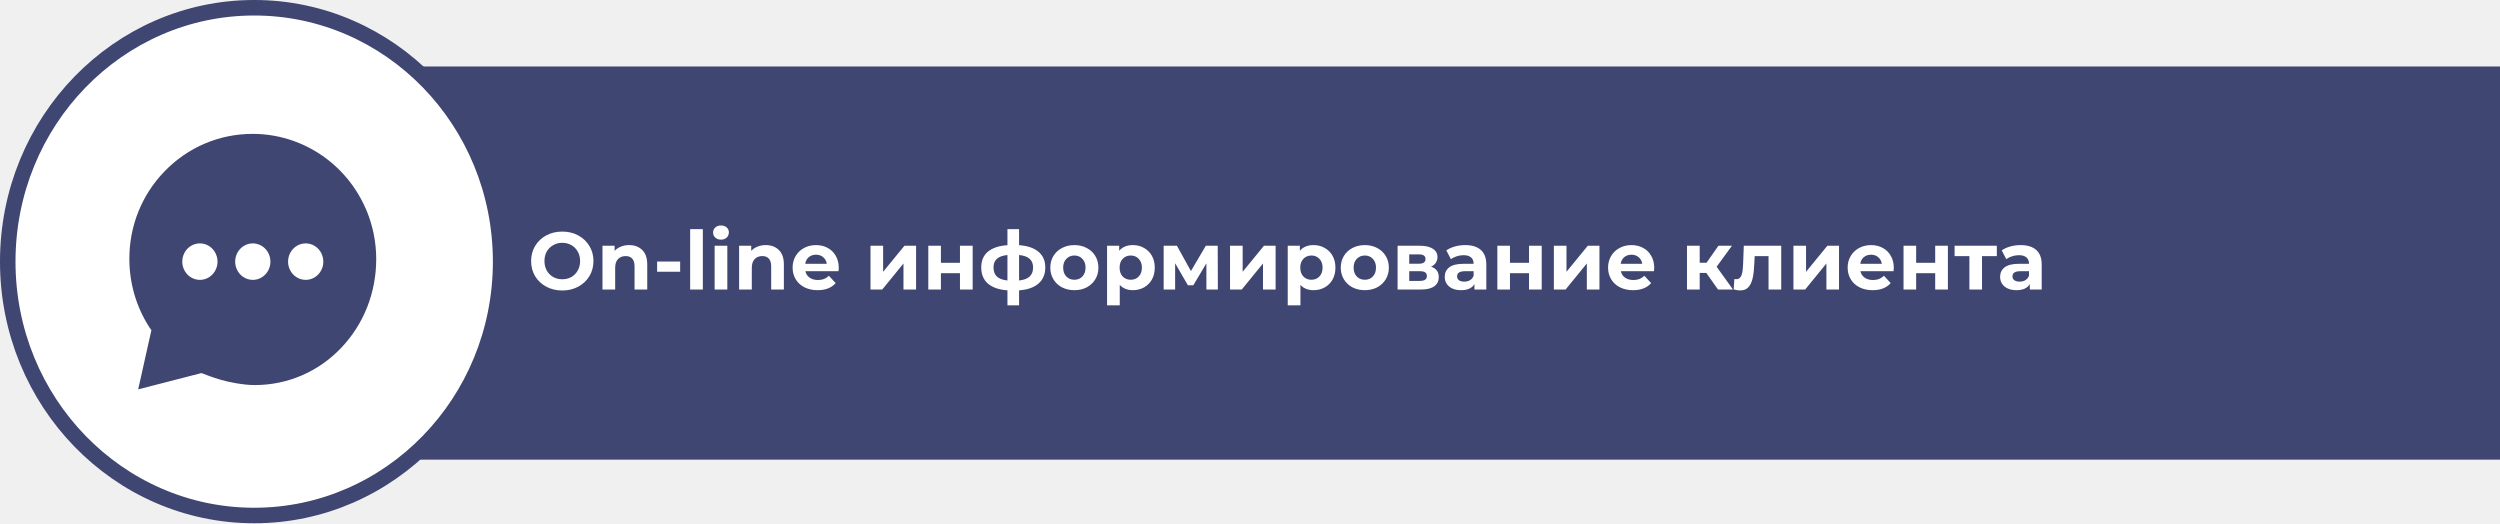
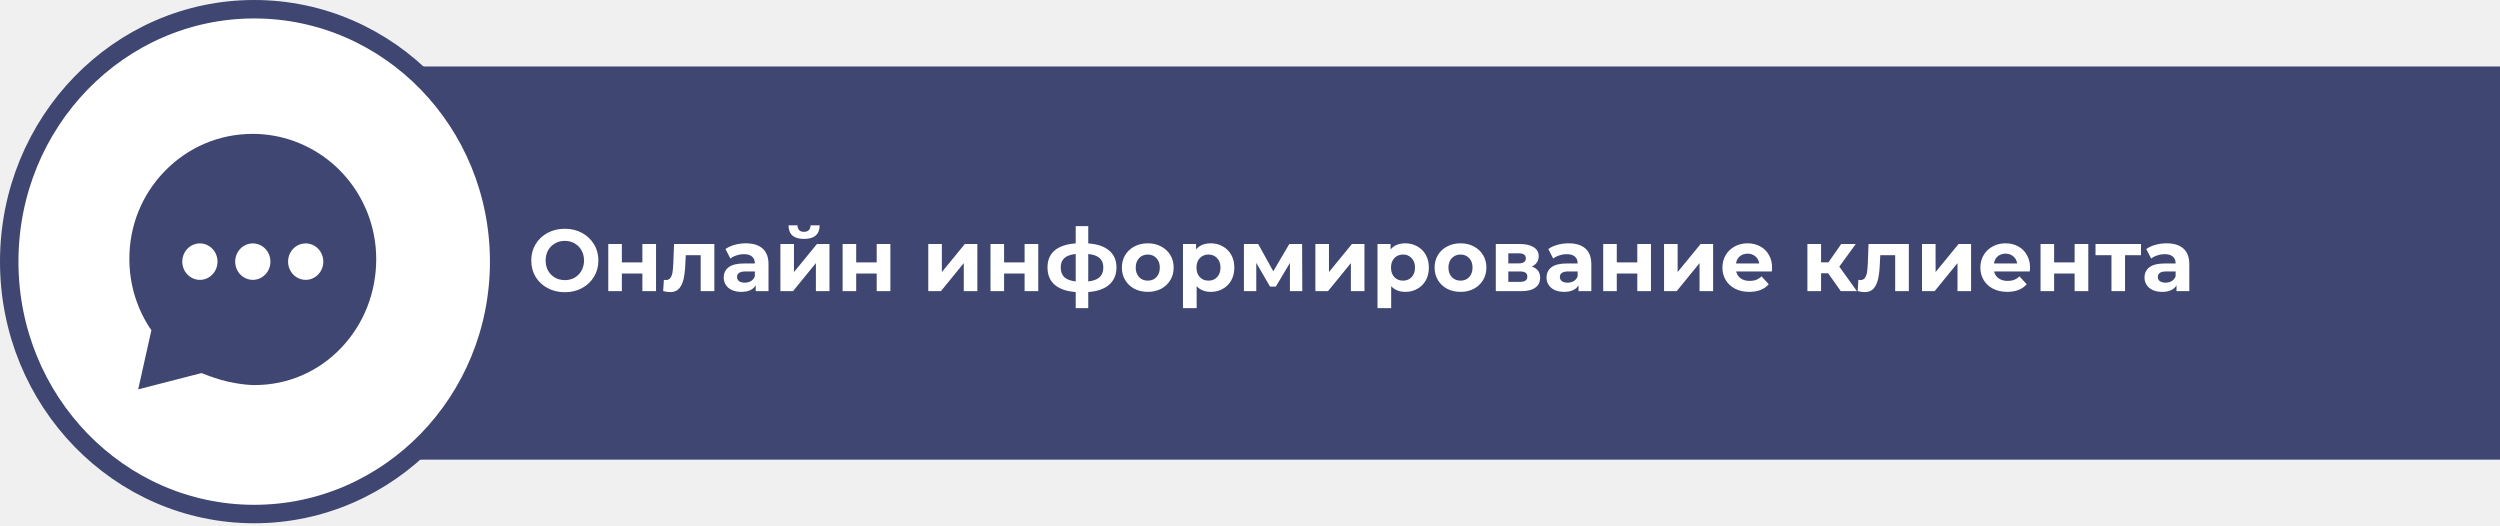
- <svg xmlns="http://www.w3.org/2000/svg" width="645" height="135" viewBox="0 0 645 135" fill="none">
-   <rect x="30.268" y="17.154" width="614.732" height="101.436" fill="#3E4671" />
-   <path d="M129.162 67.5C129.162 103.729 100.642 133 65.581 133C30.52 133 2 103.729 2 67.5C2 31.271 30.52 2 65.581 2C100.642 2 129.162 31.271 129.162 67.5Z" fill="white" stroke="#3E4671" stroke-width="4" />
-   <path d="M96.386 60.218C94.916 53.06 91.018 46.545 85.408 41.874C79.671 37.124 72.542 34.537 65.195 34.541C56.534 34.541 48.445 37.994 42.398 44.265C36.553 50.333 33.35 58.344 33.376 66.817C33.376 73.03 35.138 79.105 38.444 84.291L39.062 85.181L35.651 100.456L51.971 96.254C51.971 96.254 52.298 96.367 52.54 96.463C52.781 96.559 54.861 97.384 57.068 98.022C58.901 98.552 62.717 99.347 65.707 99.347C74.187 99.347 82.105 95.948 88.002 89.774C93.847 83.649 97.065 75.505 97.065 66.835C97.066 64.611 96.838 62.393 96.386 60.218ZM51.573 72.207C50.673 72.207 49.794 71.931 49.045 71.413C48.297 70.896 47.714 70.161 47.37 69.3C47.026 68.44 46.935 67.493 47.111 66.58C47.287 65.667 47.72 64.828 48.356 64.169C48.992 63.511 49.803 63.062 50.685 62.881C51.568 62.699 52.483 62.792 53.314 63.149C54.145 63.505 54.855 64.109 55.355 64.883C55.855 65.657 56.122 66.567 56.122 67.499C56.122 68.747 55.643 69.945 54.79 70.828C53.937 71.711 52.779 72.207 51.573 72.207ZM65.221 72.207C64.321 72.207 63.441 71.931 62.693 71.413C61.945 70.896 61.362 70.161 61.018 69.3C60.673 68.44 60.583 67.493 60.759 66.58C60.934 65.667 61.368 64.828 62.004 64.169C62.64 63.511 63.451 63.062 64.333 62.881C65.216 62.699 66.13 62.792 66.962 63.149C67.793 63.505 68.503 64.109 69.003 64.883C69.503 65.657 69.77 66.567 69.77 67.499C69.77 68.747 69.29 69.945 68.437 70.828C67.584 71.711 66.427 72.207 65.221 72.207ZM78.868 72.207C77.969 72.207 77.089 71.931 76.341 71.413C75.593 70.896 75.01 70.161 74.665 69.3C74.321 68.44 74.231 67.493 74.406 66.58C74.582 65.667 75.015 64.828 75.651 64.169C76.288 63.511 77.098 63.062 77.981 62.881C78.863 62.699 79.778 62.792 80.609 63.149C81.44 63.505 82.151 64.109 82.651 64.883C83.151 65.657 83.418 66.567 83.418 67.499C83.418 68.747 82.938 69.945 82.085 70.828C81.232 71.711 80.075 72.207 78.868 72.207Z" fill="#3E4671" />
-   <path d="M145.069 74.951C143.543 74.951 142.164 74.622 140.932 73.964C139.714 73.306 138.755 72.403 138.055 71.255C137.369 70.093 137.026 68.791 137.026 67.349C137.026 65.907 137.369 64.612 138.055 63.464C138.755 62.302 139.714 61.392 140.932 60.734C142.164 60.076 143.543 59.747 145.069 59.747C146.595 59.747 147.967 60.076 149.185 60.734C150.403 61.392 151.362 62.302 152.062 63.464C152.762 64.612 153.112 65.907 153.112 67.349C153.112 68.791 152.762 70.093 152.062 71.255C151.362 72.403 150.403 73.306 149.185 73.964C147.967 74.622 146.595 74.951 145.069 74.951ZM145.069 72.053C145.937 72.053 146.721 71.857 147.421 71.465C148.121 71.059 148.667 70.499 149.059 69.785C149.465 69.071 149.668 68.259 149.668 67.349C149.668 66.439 149.465 65.627 149.059 64.913C148.667 64.199 148.121 63.646 147.421 63.254C146.721 62.848 145.937 62.645 145.069 62.645C144.201 62.645 143.417 62.848 142.717 63.254C142.017 63.646 141.464 64.199 141.058 64.913C140.666 65.627 140.47 66.439 140.47 67.349C140.47 68.259 140.666 69.071 141.058 69.785C141.464 70.499 142.017 71.059 142.717 71.465C143.417 71.857 144.201 72.053 145.069 72.053ZM162.305 63.233C163.705 63.233 164.832 63.653 165.686 64.493C166.554 65.333 166.988 66.579 166.988 68.231V74.699H163.712V68.735C163.712 67.839 163.516 67.174 163.124 66.74C162.732 66.292 162.165 66.068 161.423 66.068C160.597 66.068 159.939 66.327 159.449 66.845C158.959 67.349 158.714 68.105 158.714 69.113V74.699H155.438V63.401H158.567V64.724C159.001 64.248 159.54 63.884 160.184 63.632C160.828 63.366 161.535 63.233 162.305 63.233ZM169.537 67.475H175.48V70.1H169.537V67.475ZM178.058 59.117H181.334V74.699H178.058V59.117ZM184.374 63.401H187.65V74.699H184.374V63.401ZM186.012 61.826C185.41 61.826 184.92 61.651 184.542 61.301C184.164 60.951 183.975 60.517 183.975 59.999C183.975 59.481 184.164 59.047 184.542 58.697C184.92 58.347 185.41 58.172 186.012 58.172C186.614 58.172 187.104 58.34 187.482 58.676C187.86 59.012 188.049 59.432 188.049 59.936C188.049 60.482 187.86 60.937 187.482 61.301C187.104 61.651 186.614 61.826 186.012 61.826ZM197.557 63.233C198.957 63.233 200.084 63.653 200.938 64.493C201.806 65.333 202.24 66.579 202.24 68.231V74.699H198.964V68.735C198.964 67.839 198.768 67.174 198.376 66.74C197.984 66.292 197.417 66.068 196.675 66.068C195.849 66.068 195.191 66.327 194.701 66.845C194.211 67.349 193.966 68.105 193.966 69.113V74.699H190.69V63.401H193.819V64.724C194.253 64.248 194.792 63.884 195.436 63.632C196.08 63.366 196.787 63.233 197.557 63.233ZM216.4 69.092C216.4 69.134 216.379 69.428 216.337 69.974H207.79C207.944 70.674 208.308 71.227 208.882 71.633C209.456 72.039 210.17 72.242 211.024 72.242C211.612 72.242 212.13 72.158 212.578 71.99C213.04 71.808 213.467 71.528 213.859 71.15L215.602 73.04C214.538 74.258 212.984 74.867 210.94 74.867C209.666 74.867 208.539 74.622 207.559 74.132C206.579 73.628 205.823 72.935 205.291 72.053C204.759 71.171 204.493 70.17 204.493 69.05C204.493 67.944 204.752 66.95 205.27 66.068C205.802 65.172 206.523 64.479 207.433 63.989C208.357 63.485 209.386 63.233 210.52 63.233C211.626 63.233 212.627 63.471 213.523 63.947C214.419 64.423 215.119 65.109 215.623 66.005C216.141 66.887 216.4 67.916 216.4 69.092ZM210.541 65.711C209.799 65.711 209.176 65.921 208.672 66.341C208.168 66.761 207.86 67.335 207.748 68.063H213.313C213.201 67.349 212.893 66.782 212.389 66.362C211.885 65.928 211.269 65.711 210.541 65.711ZM224.591 63.401H227.846V70.121L233.348 63.401H236.351V74.699H233.096V67.979L227.615 74.699H224.591V63.401ZM239.501 63.401H242.756V67.811H247.67V63.401H250.946V74.699H247.67V70.478H242.756V74.699H239.501V63.401ZM269.685 69.008C269.685 70.758 269.097 72.144 267.921 73.166C266.759 74.174 265.093 74.755 262.923 74.909V78.773H259.92V74.909C257.75 74.755 256.077 74.181 254.901 73.187C253.739 72.179 253.158 70.786 253.158 69.008C253.158 67.258 253.732 65.9 254.88 64.934C256.042 63.968 257.722 63.408 259.92 63.254V59.117H262.923V63.254C265.093 63.408 266.759 63.975 267.921 64.955C269.097 65.935 269.685 67.286 269.685 69.008ZM256.329 69.008C256.329 70.016 256.616 70.793 257.19 71.339C257.764 71.885 258.674 72.228 259.92 72.368V65.795C258.674 65.921 257.764 66.25 257.19 66.782C256.616 67.3 256.329 68.042 256.329 69.008ZM262.923 72.368C264.169 72.228 265.079 71.885 265.653 71.339C266.241 70.793 266.535 70.016 266.535 69.008C266.535 68.042 266.241 67.3 265.653 66.782C265.079 66.25 264.169 65.921 262.923 65.795V72.368ZM277.195 74.867C276.005 74.867 274.934 74.622 273.982 74.132C273.044 73.628 272.309 72.935 271.777 72.053C271.245 71.171 270.979 70.17 270.979 69.05C270.979 67.93 271.245 66.929 271.777 66.047C272.309 65.165 273.044 64.479 273.982 63.989C274.934 63.485 276.005 63.233 277.195 63.233C278.385 63.233 279.449 63.485 280.387 63.989C281.325 64.479 282.06 65.165 282.592 66.047C283.124 66.929 283.39 67.93 283.39 69.05C283.39 70.17 283.124 71.171 282.592 72.053C282.06 72.935 281.325 73.628 280.387 74.132C279.449 74.622 278.385 74.867 277.195 74.867ZM277.195 72.179C278.035 72.179 278.721 71.899 279.253 71.339C279.799 70.765 280.072 70.002 280.072 69.05C280.072 68.098 279.799 67.342 279.253 66.782C278.721 66.208 278.035 65.921 277.195 65.921C276.355 65.921 275.662 66.208 275.116 66.782C274.57 67.342 274.297 68.098 274.297 69.05C274.297 70.002 274.57 70.765 275.116 71.339C275.662 71.899 276.355 72.179 277.195 72.179ZM292.3 63.233C293.35 63.233 294.302 63.478 295.156 63.968C296.024 64.444 296.703 65.123 297.193 66.005C297.683 66.873 297.928 67.888 297.928 69.05C297.928 70.212 297.683 71.234 297.193 72.116C296.703 72.984 296.024 73.663 295.156 74.153C294.302 74.629 293.35 74.867 292.3 74.867C290.858 74.867 289.724 74.412 288.898 73.502V78.773H285.622V63.401H288.751V64.703C289.563 63.723 290.746 63.233 292.3 63.233ZM291.733 72.179C292.573 72.179 293.259 71.899 293.791 71.339C294.337 70.765 294.61 70.002 294.61 69.05C294.61 68.098 294.337 67.342 293.791 66.782C293.259 66.208 292.573 65.921 291.733 65.921C290.893 65.921 290.2 66.208 289.654 66.782C289.122 67.342 288.856 68.098 288.856 69.05C288.856 70.002 289.122 70.765 289.654 71.339C290.2 71.899 290.893 72.179 291.733 72.179ZM311.249 74.699V67.937L307.868 73.607H306.482L303.185 67.916V74.699H300.224V63.401H303.647L307.259 69.932L311.102 63.401H314.168L314.21 74.699H311.249ZM317.348 63.401H320.603V70.121L326.105 63.401H329.108V74.699H325.853V67.979L320.372 74.699H317.348V63.401ZM338.914 63.233C339.964 63.233 340.916 63.478 341.77 63.968C342.638 64.444 343.317 65.123 343.807 66.005C344.297 66.873 344.542 67.888 344.542 69.05C344.542 70.212 344.297 71.234 343.807 72.116C343.317 72.984 342.638 73.663 341.77 74.153C340.916 74.629 339.964 74.867 338.914 74.867C337.472 74.867 336.338 74.412 335.512 73.502V78.773H332.236V63.401H335.365V64.703C336.177 63.723 337.36 63.233 338.914 63.233ZM338.347 72.179C339.187 72.179 339.873 71.899 340.405 71.339C340.951 70.765 341.224 70.002 341.224 69.05C341.224 68.098 340.951 67.342 340.405 66.782C339.873 66.208 339.187 65.921 338.347 65.921C337.507 65.921 336.814 66.208 336.268 66.782C335.736 67.342 335.47 68.098 335.47 69.05C335.47 70.002 335.736 70.765 336.268 71.339C336.814 71.899 337.507 72.179 338.347 72.179ZM352.13 74.867C350.94 74.867 349.869 74.622 348.917 74.132C347.979 73.628 347.244 72.935 346.712 72.053C346.18 71.171 345.914 70.17 345.914 69.05C345.914 67.93 346.18 66.929 346.712 66.047C347.244 65.165 347.979 64.479 348.917 63.989C349.869 63.485 350.94 63.233 352.13 63.233C353.32 63.233 354.384 63.485 355.322 63.989C356.26 64.479 356.995 65.165 357.527 66.047C358.059 66.929 358.325 67.93 358.325 69.05C358.325 70.17 358.059 71.171 357.527 72.053C356.995 72.935 356.26 73.628 355.322 74.132C354.384 74.622 353.32 74.867 352.13 74.867ZM352.13 72.179C352.97 72.179 353.656 71.899 354.188 71.339C354.734 70.765 355.007 70.002 355.007 69.05C355.007 68.098 354.734 67.342 354.188 66.782C353.656 66.208 352.97 65.921 352.13 65.921C351.29 65.921 350.597 66.208 350.051 66.782C349.505 67.342 349.232 68.098 349.232 69.05C349.232 70.002 349.505 70.765 350.051 71.339C350.597 71.899 351.29 72.179 352.13 72.179ZM369.21 68.798C370.54 69.246 371.205 70.142 371.205 71.486C371.205 72.508 370.82 73.299 370.05 73.859C369.28 74.419 368.132 74.699 366.606 74.699H360.579V63.401H366.354C367.768 63.401 368.874 63.66 369.672 64.178C370.47 64.682 370.869 65.396 370.869 66.32C370.869 66.88 370.722 67.377 370.428 67.811C370.148 68.231 369.742 68.56 369.21 68.798ZM363.582 68.042H366.06C367.208 68.042 367.782 67.636 367.782 66.824C367.782 66.026 367.208 65.627 366.06 65.627H363.582V68.042ZM366.333 72.473C367.537 72.473 368.139 72.06 368.139 71.234C368.139 70.8 367.999 70.485 367.719 70.289C367.439 70.079 366.998 69.974 366.396 69.974H363.582V72.473H366.333ZM378.031 63.233C379.781 63.233 381.125 63.653 382.063 64.493C383.001 65.319 383.47 66.572 383.47 68.252V74.699H380.404V73.292C379.788 74.342 378.64 74.867 376.96 74.867C376.092 74.867 375.336 74.72 374.692 74.426C374.062 74.132 373.579 73.726 373.243 73.208C372.907 72.69 372.739 72.102 372.739 71.444C372.739 70.394 373.131 69.568 373.915 68.966C374.713 68.364 375.938 68.063 377.59 68.063H380.194C380.194 67.349 379.977 66.803 379.543 66.425C379.109 66.033 378.458 65.837 377.59 65.837C376.988 65.837 376.393 65.935 375.805 66.131C375.231 66.313 374.741 66.565 374.335 66.887L373.159 64.598C373.775 64.164 374.51 63.828 375.364 63.59C376.232 63.352 377.121 63.233 378.031 63.233ZM377.779 72.662C378.339 72.662 378.836 72.536 379.27 72.284C379.704 72.018 380.012 71.633 380.194 71.129V69.974H377.947C376.603 69.974 375.931 70.415 375.931 71.297C375.931 71.717 376.092 72.053 376.414 72.305C376.75 72.543 377.205 72.662 377.779 72.662ZM386.316 63.401H389.571V67.811H394.485V63.401H397.761V74.699H394.485V70.478H389.571V74.699H386.316V63.401ZM400.897 63.401H404.152V70.121L409.654 63.401H412.657V74.699H409.402V67.979L403.921 74.699H400.897V63.401ZM426.789 69.092C426.789 69.134 426.768 69.428 426.726 69.974H418.179C418.333 70.674 418.697 71.227 419.271 71.633C419.845 72.039 420.559 72.242 421.413 72.242C422.001 72.242 422.519 72.158 422.967 71.99C423.429 71.808 423.856 71.528 424.248 71.15L425.991 73.04C424.927 74.258 423.373 74.867 421.329 74.867C420.055 74.867 418.928 74.622 417.948 74.132C416.968 73.628 416.212 72.935 415.68 72.053C415.148 71.171 414.882 70.17 414.882 69.05C414.882 67.944 415.141 66.95 415.659 66.068C416.191 65.172 416.912 64.479 417.822 63.989C418.746 63.485 419.775 63.233 420.909 63.233C422.015 63.233 423.016 63.471 423.912 63.947C424.808 64.423 425.508 65.109 426.012 66.005C426.53 66.887 426.789 67.916 426.789 69.092ZM420.93 65.711C420.188 65.711 419.565 65.921 419.061 66.341C418.557 66.761 418.249 67.335 418.137 68.063H423.702C423.59 67.349 423.282 66.782 422.778 66.362C422.274 65.928 421.658 65.711 420.93 65.711ZM440.225 70.415H438.524V74.699H435.248V63.401H438.524V67.79H440.288L443.354 63.401H446.84L442.892 68.819L447.113 74.699H443.249L440.225 70.415ZM459.557 63.401V74.699H456.281V66.089H452.711L452.606 68.084C452.55 69.568 452.41 70.8 452.186 71.78C451.962 72.76 451.598 73.53 451.094 74.09C450.59 74.65 449.89 74.93 448.994 74.93C448.518 74.93 447.951 74.846 447.293 74.678L447.461 71.99C447.685 72.018 447.846 72.032 447.944 72.032C448.434 72.032 448.798 71.857 449.036 71.507C449.288 71.143 449.456 70.688 449.54 70.142C449.624 69.582 449.687 68.847 449.729 67.937L449.897 63.401H459.557ZM462.708 63.401H465.963V70.121L471.465 63.401H474.468V74.699H471.213V67.979L465.732 74.699H462.708V63.401ZM488.6 69.092C488.6 69.134 488.579 69.428 488.537 69.974H479.99C480.144 70.674 480.508 71.227 481.082 71.633C481.656 72.039 482.37 72.242 483.224 72.242C483.812 72.242 484.33 72.158 484.778 71.99C485.24 71.808 485.667 71.528 486.059 71.15L487.802 73.04C486.738 74.258 485.184 74.867 483.14 74.867C481.866 74.867 480.739 74.622 479.759 74.132C478.779 73.628 478.023 72.935 477.491 72.053C476.959 71.171 476.693 70.17 476.693 69.05C476.693 67.944 476.952 66.95 477.47 66.068C478.002 65.172 478.723 64.479 479.633 63.989C480.557 63.485 481.586 63.233 482.72 63.233C483.826 63.233 484.827 63.471 485.723 63.947C486.619 64.423 487.319 65.109 487.823 66.005C488.341 66.887 488.6 67.916 488.6 69.092ZM482.741 65.711C481.999 65.711 481.376 65.921 480.872 66.341C480.368 66.761 480.06 67.335 479.948 68.063H485.513C485.401 67.349 485.093 66.782 484.589 66.362C484.085 65.928 483.469 65.711 482.741 65.711ZM491.111 63.401H494.366V67.811H499.28V63.401H502.556V74.699H499.28V70.478H494.366V74.699H491.111V63.401ZM515.184 66.089H511.362V74.699H508.107V66.089H504.285V63.401H515.184V66.089ZM521.319 63.233C523.069 63.233 524.413 63.653 525.351 64.493C526.289 65.319 526.758 66.572 526.758 68.252V74.699H523.692V73.292C523.076 74.342 521.928 74.867 520.248 74.867C519.38 74.867 518.624 74.72 517.98 74.426C517.35 74.132 516.867 73.726 516.531 73.208C516.195 72.69 516.027 72.102 516.027 71.444C516.027 70.394 516.419 69.568 517.203 68.966C518.001 68.364 519.226 68.063 520.878 68.063H523.482C523.482 67.349 523.265 66.803 522.831 66.425C522.397 66.033 521.746 65.837 520.878 65.837C520.276 65.837 519.681 65.935 519.093 66.131C518.519 66.313 518.029 66.565 517.623 66.887L516.447 64.598C517.063 64.164 517.798 63.828 518.652 63.59C519.52 63.352 520.409 63.233 521.319 63.233ZM521.067 72.662C521.627 72.662 522.124 72.536 522.558 72.284C522.992 72.018 523.3 71.633 523.482 71.129V69.974H521.235C519.891 69.974 519.219 70.415 519.219 71.297C519.219 71.717 519.38 72.053 519.702 72.305C520.038 72.543 520.493 72.662 521.067 72.662Z" fill="white" />
+ <svg xmlns="http://www.w3.org/2000/svg" width="542" height="114" viewBox="0 0 542 114" fill="none">
+   <rect x="25.435" y="14.415" width="516.565" height="85.238" fill="#3E4671" />
+   <path d="M108.217 56.721C108.217 86.997 84.385 111.442 55.108 111.442C25.831 111.442 2 86.997 2 56.721C2 26.445 25.831 2 55.108 2C84.385 2 108.217 26.445 108.217 56.721Z" fill="white" stroke="#3E4671" stroke-width="4" />
+   <path d="M80.994 50.602C79.759 44.587 76.483 39.113 71.769 35.187C66.948 31.196 60.958 29.022 54.784 29.025C47.506 29.025 40.709 31.927 35.627 37.197C30.716 42.295 28.025 49.027 28.046 56.148C28.046 61.368 29.527 66.473 32.305 70.831L32.825 71.579L29.957 84.415L43.672 80.883C43.672 80.883 43.947 80.979 44.15 81.059C44.353 81.139 46.1 81.833 47.954 82.37C49.495 82.815 52.702 83.482 55.214 83.482C62.34 83.482 68.994 80.626 73.949 75.439C78.86 70.291 81.565 63.448 81.565 56.162C81.565 54.293 81.374 52.43 80.994 50.602ZM43.337 60.676C42.581 60.676 41.842 60.444 41.213 60.01C40.585 59.575 40.095 58.957 39.805 58.234C39.516 57.511 39.44 56.716 39.588 55.948C39.735 55.181 40.099 54.476 40.634 53.922C41.169 53.369 41.85 52.992 42.591 52.84C43.333 52.687 44.102 52.765 44.8 53.065C45.499 53.364 46.096 53.871 46.516 54.522C46.936 55.172 47.16 55.937 47.16 56.72C47.16 57.769 46.757 58.776 46.04 59.517C45.323 60.26 44.351 60.676 43.337 60.676ZM54.806 60.676C54.049 60.676 53.31 60.444 52.682 60.01C52.053 59.575 51.563 58.957 51.274 58.234C50.984 57.511 50.909 56.716 51.056 55.948C51.204 55.181 51.568 54.476 52.102 53.922C52.637 53.369 53.318 52.992 54.06 52.84C54.801 52.687 55.57 52.765 56.268 53.065C56.967 53.364 57.564 53.871 57.984 54.522C58.404 55.172 58.628 55.937 58.628 56.72C58.628 57.769 58.225 58.776 57.509 59.517C56.792 60.26 55.819 60.676 54.806 60.676ZM66.274 60.676C65.518 60.676 64.779 60.444 64.15 60.01C63.521 59.575 63.031 58.957 62.742 58.234C62.453 57.511 62.377 56.716 62.525 55.948C62.672 55.181 63.036 54.476 63.571 53.922C64.105 53.369 64.787 52.992 65.528 52.84C66.27 52.687 67.038 52.765 67.737 53.065C68.435 53.364 69.032 53.871 69.452 54.522C69.872 55.172 70.097 55.937 70.097 56.72C70.097 57.769 69.694 58.776 68.977 59.517C68.26 60.26 67.288 60.676 66.274 60.676Z" fill="#3E4671" />
+   <path d="M122.455 63.352C121.074 63.352 119.827 63.054 118.712 62.459C117.61 61.864 116.742 61.047 116.109 60.008C115.488 58.957 115.178 57.779 115.178 56.474C115.178 55.169 115.488 53.998 116.109 52.959C116.742 51.908 117.61 51.084 118.712 50.489C119.827 49.894 121.074 49.596 122.455 49.596C123.836 49.596 125.077 49.894 126.179 50.489C127.281 51.084 128.149 51.908 128.782 52.959C129.415 53.998 129.732 55.169 129.732 56.474C129.732 57.779 129.415 58.957 128.782 60.008C128.149 61.047 127.281 61.864 126.179 62.459C125.077 63.054 123.836 63.352 122.455 63.352ZM122.455 60.73C123.24 60.73 123.95 60.553 124.583 60.198C125.216 59.831 125.71 59.324 126.065 58.678C126.432 58.032 126.616 57.297 126.616 56.474C126.616 55.651 126.432 54.916 126.065 54.27C125.71 53.624 125.216 53.124 124.583 52.769C123.95 52.402 123.24 52.218 122.455 52.218C121.67 52.218 120.96 52.402 120.327 52.769C119.694 53.124 119.193 53.624 118.826 54.27C118.471 54.916 118.294 55.651 118.294 56.474C118.294 57.297 118.471 58.032 118.826 58.678C119.193 59.324 119.694 59.831 120.327 60.198C120.96 60.553 121.67 60.73 122.455 60.73ZM131.875 52.902H134.82V56.892H139.266V52.902H142.23V63.124H139.266V59.305H134.82V63.124H131.875V52.902ZM154.871 52.902V63.124H151.907V55.334H148.677L148.582 57.139C148.532 58.482 148.405 59.596 148.202 60.483C148 61.37 147.67 62.066 147.214 62.573C146.758 63.08 146.125 63.333 145.314 63.333C144.884 63.333 144.371 63.257 143.775 63.105L143.927 60.673C144.13 60.698 144.276 60.711 144.364 60.711C144.808 60.711 145.137 60.553 145.352 60.236C145.58 59.907 145.732 59.495 145.808 59.001C145.884 58.494 145.941 57.829 145.979 57.006L146.131 52.902H154.871ZM161.693 52.75C163.276 52.75 164.492 53.13 165.341 53.89C166.189 54.637 166.614 55.771 166.614 57.291V63.124H163.84V61.851C163.282 62.801 162.244 63.276 160.724 63.276C159.938 63.276 159.254 63.143 158.672 62.877C158.102 62.611 157.665 62.244 157.361 61.775C157.057 61.306 156.905 60.774 156.905 60.179C156.905 59.229 157.259 58.482 157.969 57.937C158.691 57.392 159.799 57.12 161.294 57.12H163.65C163.65 56.474 163.453 55.98 163.061 55.638C162.668 55.283 162.079 55.106 161.294 55.106C160.749 55.106 160.211 55.195 159.679 55.372C159.159 55.537 158.716 55.765 158.349 56.056L157.285 53.985C157.842 53.592 158.507 53.288 159.28 53.073C160.065 52.858 160.869 52.75 161.693 52.75ZM161.465 61.281C161.971 61.281 162.421 61.167 162.814 60.939C163.206 60.698 163.485 60.35 163.65 59.894V58.849H161.617C160.401 58.849 159.793 59.248 159.793 60.046C159.793 60.426 159.938 60.73 160.23 60.958C160.534 61.173 160.945 61.281 161.465 61.281ZM169.189 52.902H172.134V58.982L177.112 52.902H179.829V63.124H176.884V57.044L171.925 63.124H169.189V52.902ZM174.319 51.8C172.089 51.8 170.968 50.818 170.956 48.855H172.894C172.906 49.298 173.027 49.647 173.255 49.9C173.495 50.141 173.844 50.261 174.3 50.261C174.756 50.261 175.104 50.141 175.345 49.9C175.598 49.647 175.725 49.298 175.725 48.855H177.701C177.688 50.818 176.561 51.8 174.319 51.8ZM182.678 52.902H185.623V56.892H190.069V52.902H193.033V63.124H190.069V59.305H185.623V63.124H182.678V52.902ZM201.251 52.902H204.196V58.982L209.174 52.902H211.891V63.124H208.946V57.044L203.987 63.124H201.251V52.902ZM214.74 52.902H217.685V56.892H222.131V52.902H225.095V63.124H222.131V59.305H217.685V63.124H214.74V52.902ZM242.05 57.975C242.05 59.558 241.518 60.812 240.454 61.737C239.402 62.649 237.895 63.175 235.932 63.314V66.81H233.215V63.314C231.251 63.175 229.738 62.655 228.674 61.756C227.622 60.844 227.097 59.584 227.097 57.975C227.097 56.392 227.616 55.163 228.655 54.289C229.706 53.415 231.226 52.908 233.215 52.769V49.026H235.932V52.769C237.895 52.908 239.402 53.421 240.454 54.308C241.518 55.195 242.05 56.417 242.05 57.975ZM229.966 57.975C229.966 58.887 230.225 59.59 230.745 60.084C231.264 60.578 232.087 60.888 233.215 61.015V55.068C232.087 55.182 231.264 55.48 230.745 55.961C230.225 56.43 229.966 57.101 229.966 57.975ZM235.932 61.015C237.059 60.888 237.882 60.578 238.402 60.084C238.934 59.59 239.2 58.887 239.2 57.975C239.2 57.101 238.934 56.43 238.402 55.961C237.882 55.48 237.059 55.182 235.932 55.068V61.015ZM248.845 63.276C247.768 63.276 246.799 63.054 245.938 62.611C245.089 62.155 244.424 61.528 243.943 60.73C243.461 59.932 243.221 59.026 243.221 58.013C243.221 57 243.461 56.094 243.943 55.296C244.424 54.498 245.089 53.877 245.938 53.434C246.799 52.978 247.768 52.75 248.845 52.75C249.921 52.75 250.884 52.978 251.733 53.434C252.581 53.877 253.246 54.498 253.728 55.296C254.209 56.094 254.45 57 254.45 58.013C254.45 59.026 254.209 59.932 253.728 60.73C253.246 61.528 252.581 62.155 251.733 62.611C250.884 63.054 249.921 63.276 248.845 63.276ZM248.845 60.844C249.605 60.844 250.225 60.591 250.707 60.084C251.201 59.565 251.448 58.874 251.448 58.013C251.448 57.152 251.201 56.468 250.707 55.961C250.225 55.442 249.605 55.182 248.845 55.182C248.085 55.182 247.458 55.442 246.964 55.961C246.47 56.468 246.223 57.152 246.223 58.013C246.223 58.874 246.47 59.565 246.964 60.084C247.458 60.591 248.085 60.844 248.845 60.844ZM262.511 52.75C263.461 52.75 264.323 52.972 265.095 53.415C265.881 53.846 266.495 54.46 266.938 55.258C267.382 56.043 267.603 56.962 267.603 58.013C267.603 59.064 267.382 59.989 266.938 60.787C266.495 61.572 265.881 62.187 265.095 62.63C264.323 63.061 263.461 63.276 262.511 63.276C261.207 63.276 260.181 62.864 259.433 62.041V66.81H256.469V52.902H259.3V54.08C260.035 53.193 261.105 52.75 262.511 52.75ZM261.998 60.844C262.758 60.844 263.379 60.591 263.86 60.084C264.354 59.565 264.601 58.874 264.601 58.013C264.601 57.152 264.354 56.468 263.86 55.961C263.379 55.442 262.758 55.182 261.998 55.182C261.238 55.182 260.611 55.442 260.117 55.961C259.636 56.468 259.395 57.152 259.395 58.013C259.395 58.874 259.636 59.565 260.117 60.084C260.611 60.591 261.238 60.844 261.998 60.844ZM279.656 63.124V57.006L276.597 62.136H275.343L272.36 56.987V63.124H269.681V52.902H272.778L276.046 58.811L279.523 52.902H282.297L282.335 63.124H279.656ZM285.174 52.902H288.119V58.982L293.097 52.902H295.814V63.124H292.869V57.044L287.91 63.124H285.174V52.902ZM304.686 52.75C305.636 52.75 306.497 52.972 307.27 53.415C308.055 53.846 308.67 54.46 309.113 55.258C309.556 56.043 309.778 56.962 309.778 58.013C309.778 59.064 309.556 59.989 309.113 60.787C308.67 61.572 308.055 62.187 307.27 62.63C306.497 63.061 305.636 63.276 304.686 63.276C303.381 63.276 302.355 62.864 301.608 62.041V66.81H298.644V52.902H301.475V54.08C302.21 53.193 303.28 52.75 304.686 52.75ZM304.173 60.844C304.933 60.844 305.554 60.591 306.035 60.084C306.529 59.565 306.776 58.874 306.776 58.013C306.776 57.152 306.529 56.468 306.035 55.961C305.554 55.442 304.933 55.182 304.173 55.182C303.413 55.182 302.786 55.442 302.292 55.961C301.811 56.468 301.57 57.152 301.57 58.013C301.57 58.874 301.811 59.565 302.292 60.084C302.786 60.591 303.413 60.844 304.173 60.844ZM316.644 63.276C315.567 63.276 314.598 63.054 313.737 62.611C312.888 62.155 312.223 61.528 311.742 60.73C311.26 59.932 311.02 59.026 311.02 58.013C311.02 57 311.26 56.094 311.742 55.296C312.223 54.498 312.888 53.877 313.737 53.434C314.598 52.978 315.567 52.75 316.644 52.75C317.72 52.75 318.683 52.978 319.532 53.434C320.38 53.877 321.045 54.498 321.527 55.296C322.008 56.094 322.249 57 322.249 58.013C322.249 59.026 322.008 59.932 321.527 60.73C321.045 61.528 320.38 62.155 319.532 62.611C318.683 63.054 317.72 63.276 316.644 63.276ZM316.644 60.844C317.404 60.844 318.024 60.591 318.506 60.084C319 59.565 319.247 58.874 319.247 58.013C319.247 57.152 319 56.468 318.506 55.961C318.024 55.442 317.404 55.182 316.644 55.182C315.884 55.182 315.257 55.442 314.763 55.961C314.269 56.468 314.022 57.152 314.022 58.013C314.022 58.874 314.269 59.565 314.763 60.084C315.257 60.591 315.884 60.844 316.644 60.844ZM332.096 57.785C333.3 58.19 333.901 59.001 333.901 60.217C333.901 61.142 333.553 61.857 332.856 62.364C332.16 62.871 331.121 63.124 329.74 63.124H324.287V52.902H329.512C330.792 52.902 331.792 53.136 332.514 53.605C333.236 54.061 333.597 54.707 333.597 55.543C333.597 56.05 333.464 56.499 333.198 56.892C332.945 57.272 332.578 57.57 332.096 57.785ZM327.004 57.101H329.246C330.285 57.101 330.804 56.734 330.804 55.999C330.804 55.277 330.285 54.916 329.246 54.916H327.004V57.101ZM329.493 61.11C330.583 61.11 331.127 60.736 331.127 59.989C331.127 59.596 331.001 59.311 330.747 59.134C330.494 58.944 330.095 58.849 329.55 58.849H327.004V61.11H329.493ZM340.078 52.75C341.661 52.75 342.877 53.13 343.726 53.89C344.574 54.637 344.999 55.771 344.999 57.291V63.124H342.225V61.851C341.667 62.801 340.629 63.276 339.109 63.276C338.323 63.276 337.639 63.143 337.057 62.877C336.487 62.611 336.05 62.244 335.746 61.775C335.442 61.306 335.29 60.774 335.29 60.179C335.29 59.229 335.644 58.482 336.354 57.937C337.076 57.392 338.184 57.12 339.679 57.12H342.035C342.035 56.474 341.838 55.98 341.446 55.638C341.053 55.283 340.464 55.106 339.679 55.106C339.134 55.106 338.596 55.195 338.064 55.372C337.544 55.537 337.101 55.765 336.734 56.056L335.67 53.985C336.227 53.592 336.892 53.288 337.665 53.073C338.45 52.858 339.254 52.75 340.078 52.75ZM339.85 61.281C340.356 61.281 340.806 61.167 341.199 60.939C341.591 60.698 341.87 60.35 342.035 59.894V58.849H340.002C338.786 58.849 338.178 59.248 338.178 60.046C338.178 60.426 338.323 60.73 338.615 60.958C338.919 61.173 339.33 61.281 339.85 61.281ZM347.573 52.902H350.518V56.892H354.964V52.902H357.928V63.124H354.964V59.305H350.518V63.124H347.573V52.902ZM360.766 52.902H363.711V58.982L368.689 52.902H371.406V63.124H368.461V57.044L363.502 63.124H360.766V52.902ZM384.192 58.051C384.192 58.089 384.173 58.355 384.135 58.849H376.402C376.541 59.482 376.871 59.983 377.39 60.35C377.909 60.717 378.555 60.901 379.328 60.901C379.86 60.901 380.329 60.825 380.734 60.673C381.152 60.508 381.538 60.255 381.893 59.913L383.47 61.623C382.507 62.725 381.101 63.276 379.252 63.276C378.099 63.276 377.08 63.054 376.193 62.611C375.306 62.155 374.622 61.528 374.141 60.73C373.66 59.932 373.419 59.026 373.419 58.013C373.419 57.012 373.653 56.113 374.122 55.315C374.603 54.504 375.256 53.877 376.079 53.434C376.915 52.978 377.846 52.75 378.872 52.75C379.873 52.75 380.778 52.965 381.589 53.396C382.4 53.827 383.033 54.447 383.489 55.258C383.958 56.056 384.192 56.987 384.192 58.051ZM378.891 54.992C378.22 54.992 377.656 55.182 377.2 55.562C376.744 55.942 376.465 56.461 376.364 57.12H381.399C381.298 56.474 381.019 55.961 380.563 55.581C380.107 55.188 379.55 54.992 378.891 54.992ZM396.348 59.248H394.809V63.124H391.845V52.902H394.809V56.873H396.405L399.179 52.902H402.333L398.761 57.804L402.58 63.124H399.084L396.348 59.248ZM413.839 52.902V63.124H410.875V55.334H407.645L407.55 57.139C407.5 58.482 407.373 59.596 407.17 60.483C406.968 61.37 406.638 62.066 406.182 62.573C405.726 63.08 405.093 63.333 404.282 63.333C403.852 63.333 403.339 63.257 402.743 63.105L402.895 60.673C403.098 60.698 403.244 60.711 403.332 60.711C403.776 60.711 404.105 60.553 404.32 60.236C404.548 59.907 404.7 59.495 404.776 59.001C404.852 58.494 404.909 57.829 404.947 57.006L405.099 52.902H413.839ZM416.69 52.902H419.635V58.982L424.613 52.902H427.33V63.124H424.385V57.044L419.426 63.124H416.69V52.902ZM440.116 58.051C440.116 58.089 440.097 58.355 440.059 58.849H432.326C432.465 59.482 432.794 59.983 433.314 60.35C433.833 60.717 434.479 60.901 435.252 60.901C435.784 60.901 436.252 60.825 436.658 60.673C437.076 60.508 437.462 60.255 437.817 59.913L439.394 61.623C438.431 62.725 437.025 63.276 435.176 63.276C434.023 63.276 433.003 63.054 432.117 62.611C431.23 62.155 430.546 61.528 430.065 60.73C429.583 59.932 429.343 59.026 429.343 58.013C429.343 57.012 429.577 56.113 430.046 55.315C430.527 54.504 431.179 53.877 432.003 53.434C432.839 52.978 433.77 52.75 434.796 52.75C435.796 52.75 436.702 52.965 437.513 53.396C438.323 53.827 438.957 54.447 439.413 55.258C439.881 56.056 440.116 56.987 440.116 58.051ZM434.815 54.992C434.143 54.992 433.58 55.182 433.124 55.562C432.668 55.942 432.389 56.461 432.288 57.12H437.323C437.221 56.474 436.943 55.961 436.487 55.581C436.031 55.188 435.473 54.992 434.815 54.992ZM442.388 52.902H445.333V56.892H449.779V52.902H452.743V63.124H449.779V59.305H445.333V63.124H442.388V52.902ZM464.168 55.334H460.71V63.124H457.765V55.334H454.307V52.902H464.168V55.334ZM469.719 52.75C471.302 52.75 472.518 53.13 473.367 53.89C474.216 54.637 474.64 55.771 474.64 57.291V63.124H471.866V61.851C471.309 62.801 470.27 63.276 468.75 63.276C467.965 63.276 467.281 63.143 466.698 62.877C466.128 62.611 465.691 62.244 465.387 61.775C465.083 61.306 464.931 60.774 464.931 60.179C464.931 59.229 465.286 58.482 465.995 57.937C466.717 57.392 467.825 57.12 469.32 57.12H471.676C471.676 56.474 471.48 55.98 471.087 55.638C470.694 55.283 470.105 55.106 469.32 55.106C468.775 55.106 468.237 55.195 467.705 55.372C467.186 55.537 466.742 55.765 466.375 56.056L465.311 53.985C465.868 53.592 466.533 53.288 467.306 53.073C468.091 52.858 468.896 52.75 469.719 52.75ZM469.491 61.281C469.998 61.281 470.447 61.167 470.84 60.939C471.233 60.698 471.511 60.35 471.676 59.894V58.849H469.643C468.427 58.849 467.819 59.248 467.819 60.046C467.819 60.426 467.965 60.73 468.256 60.958C468.56 61.173 468.972 61.281 469.491 61.281Z" fill="white" />
</svg>
